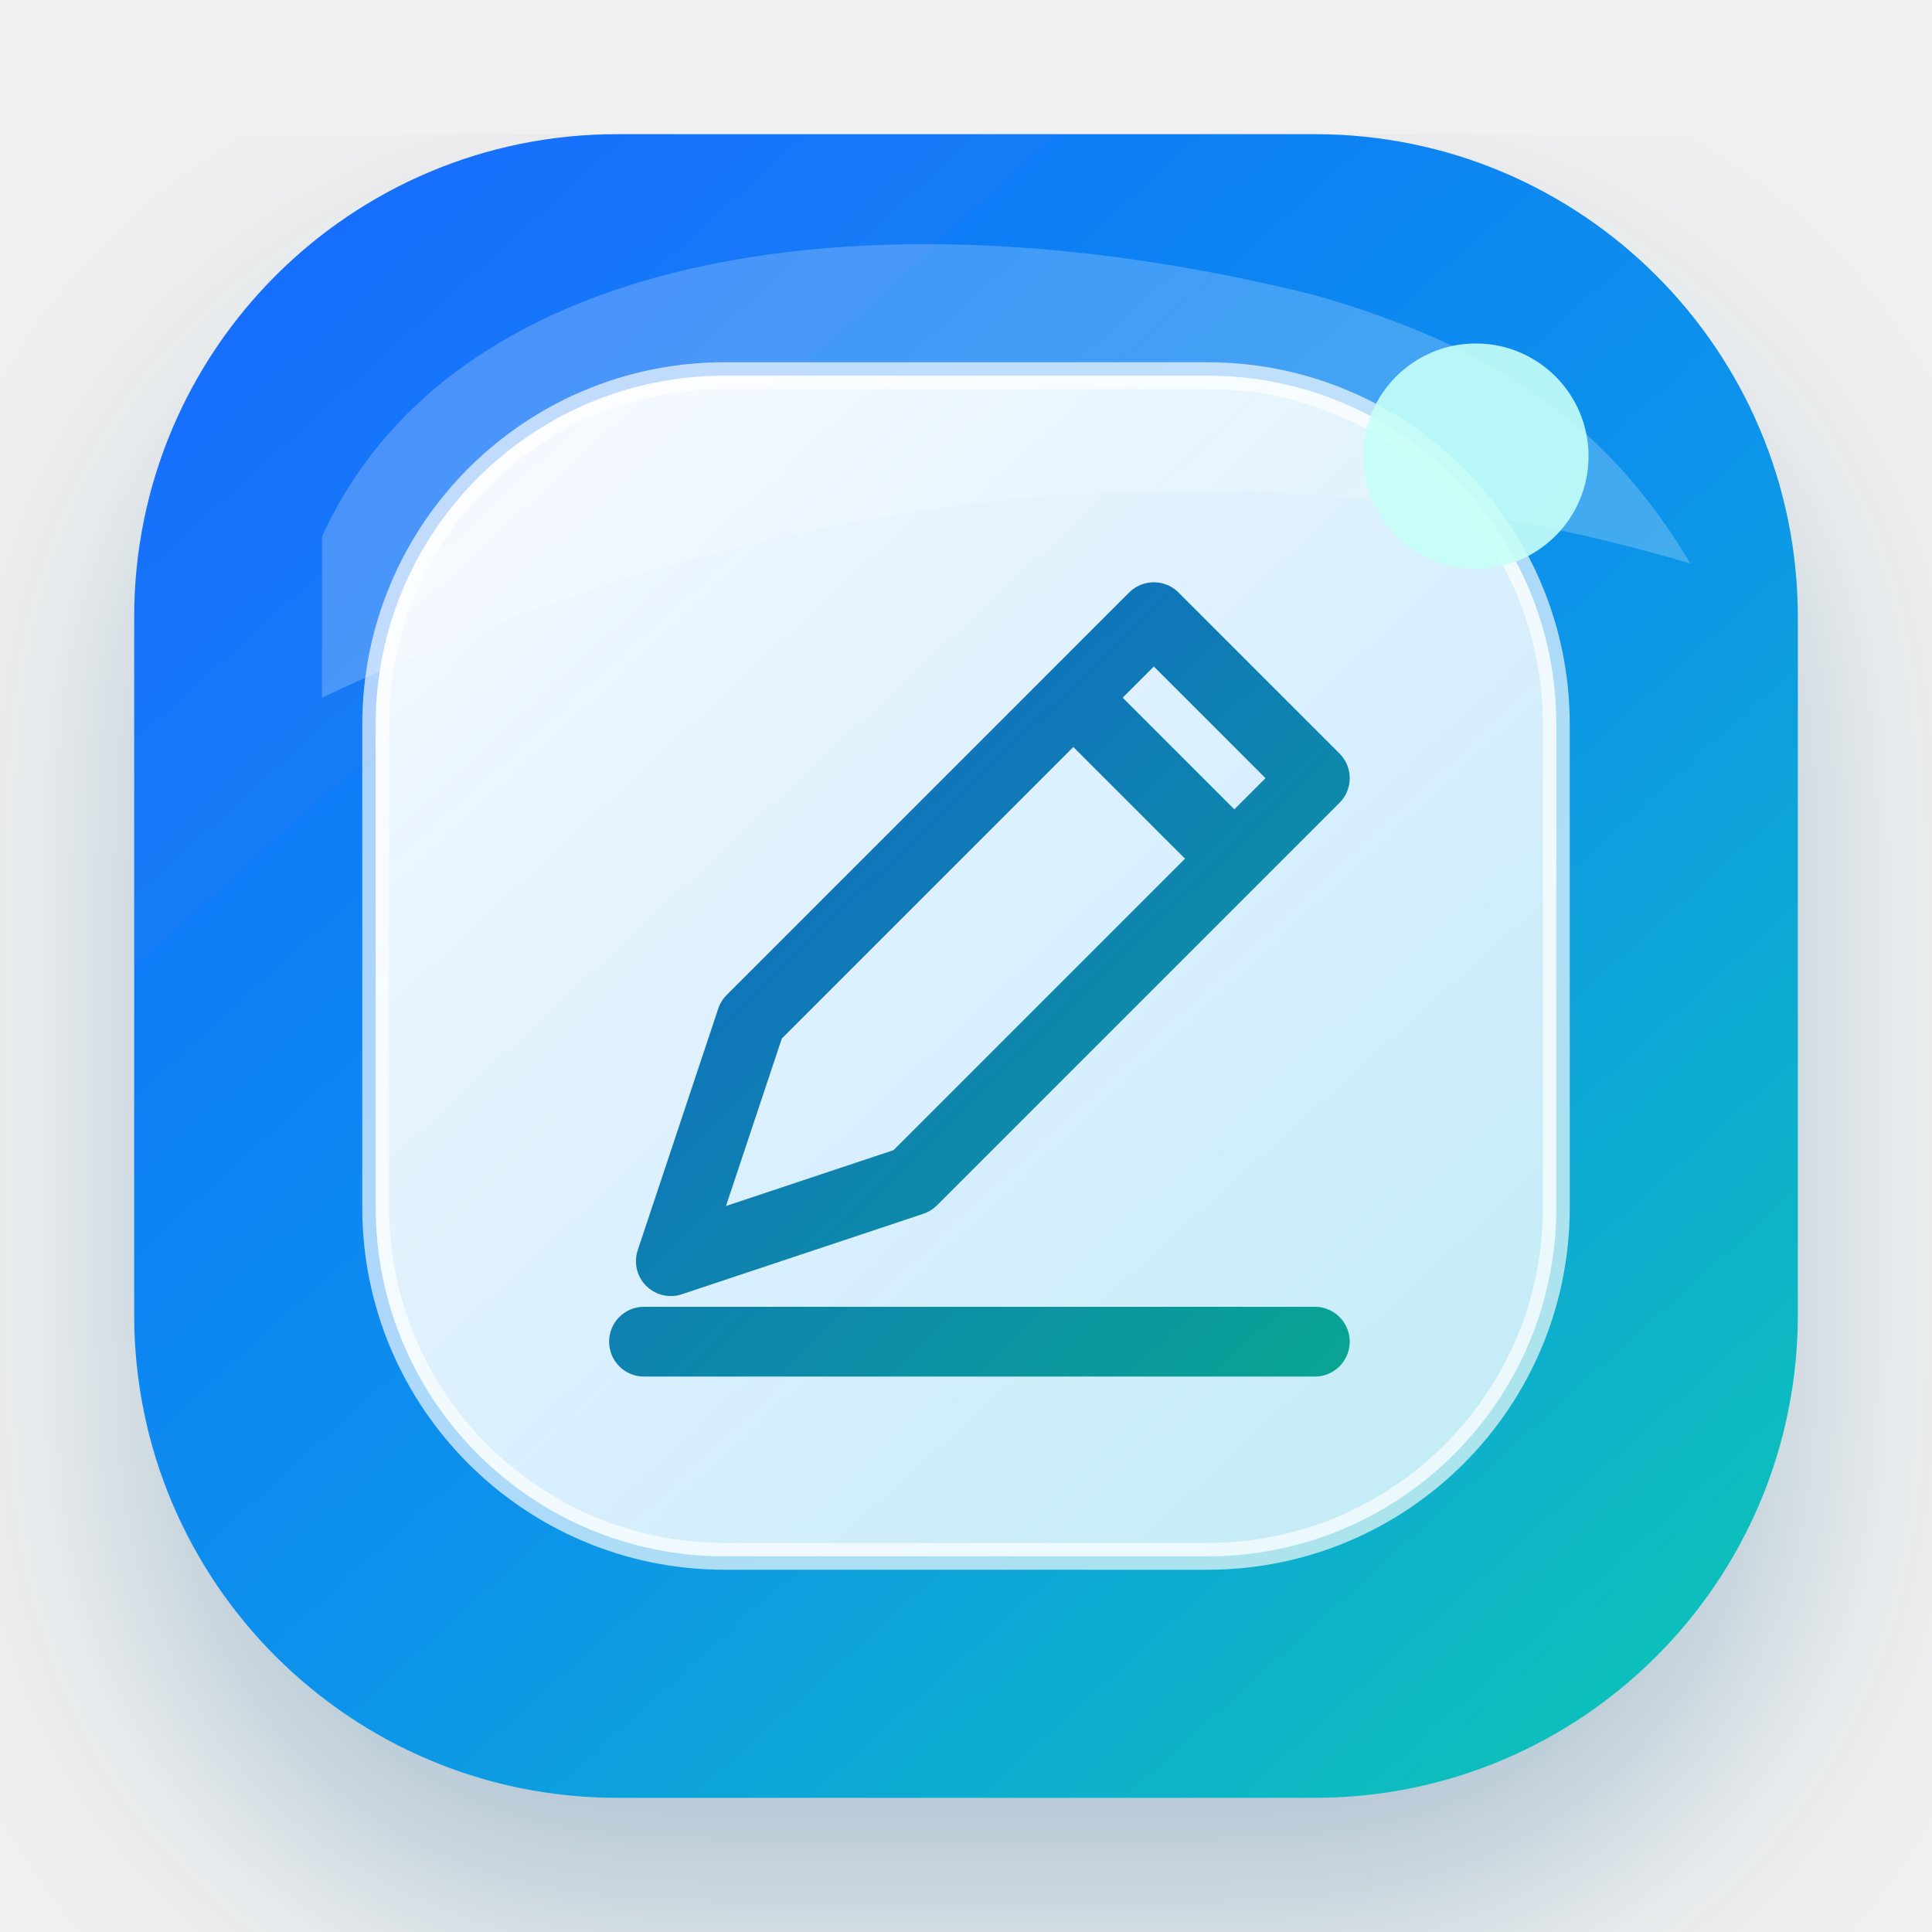
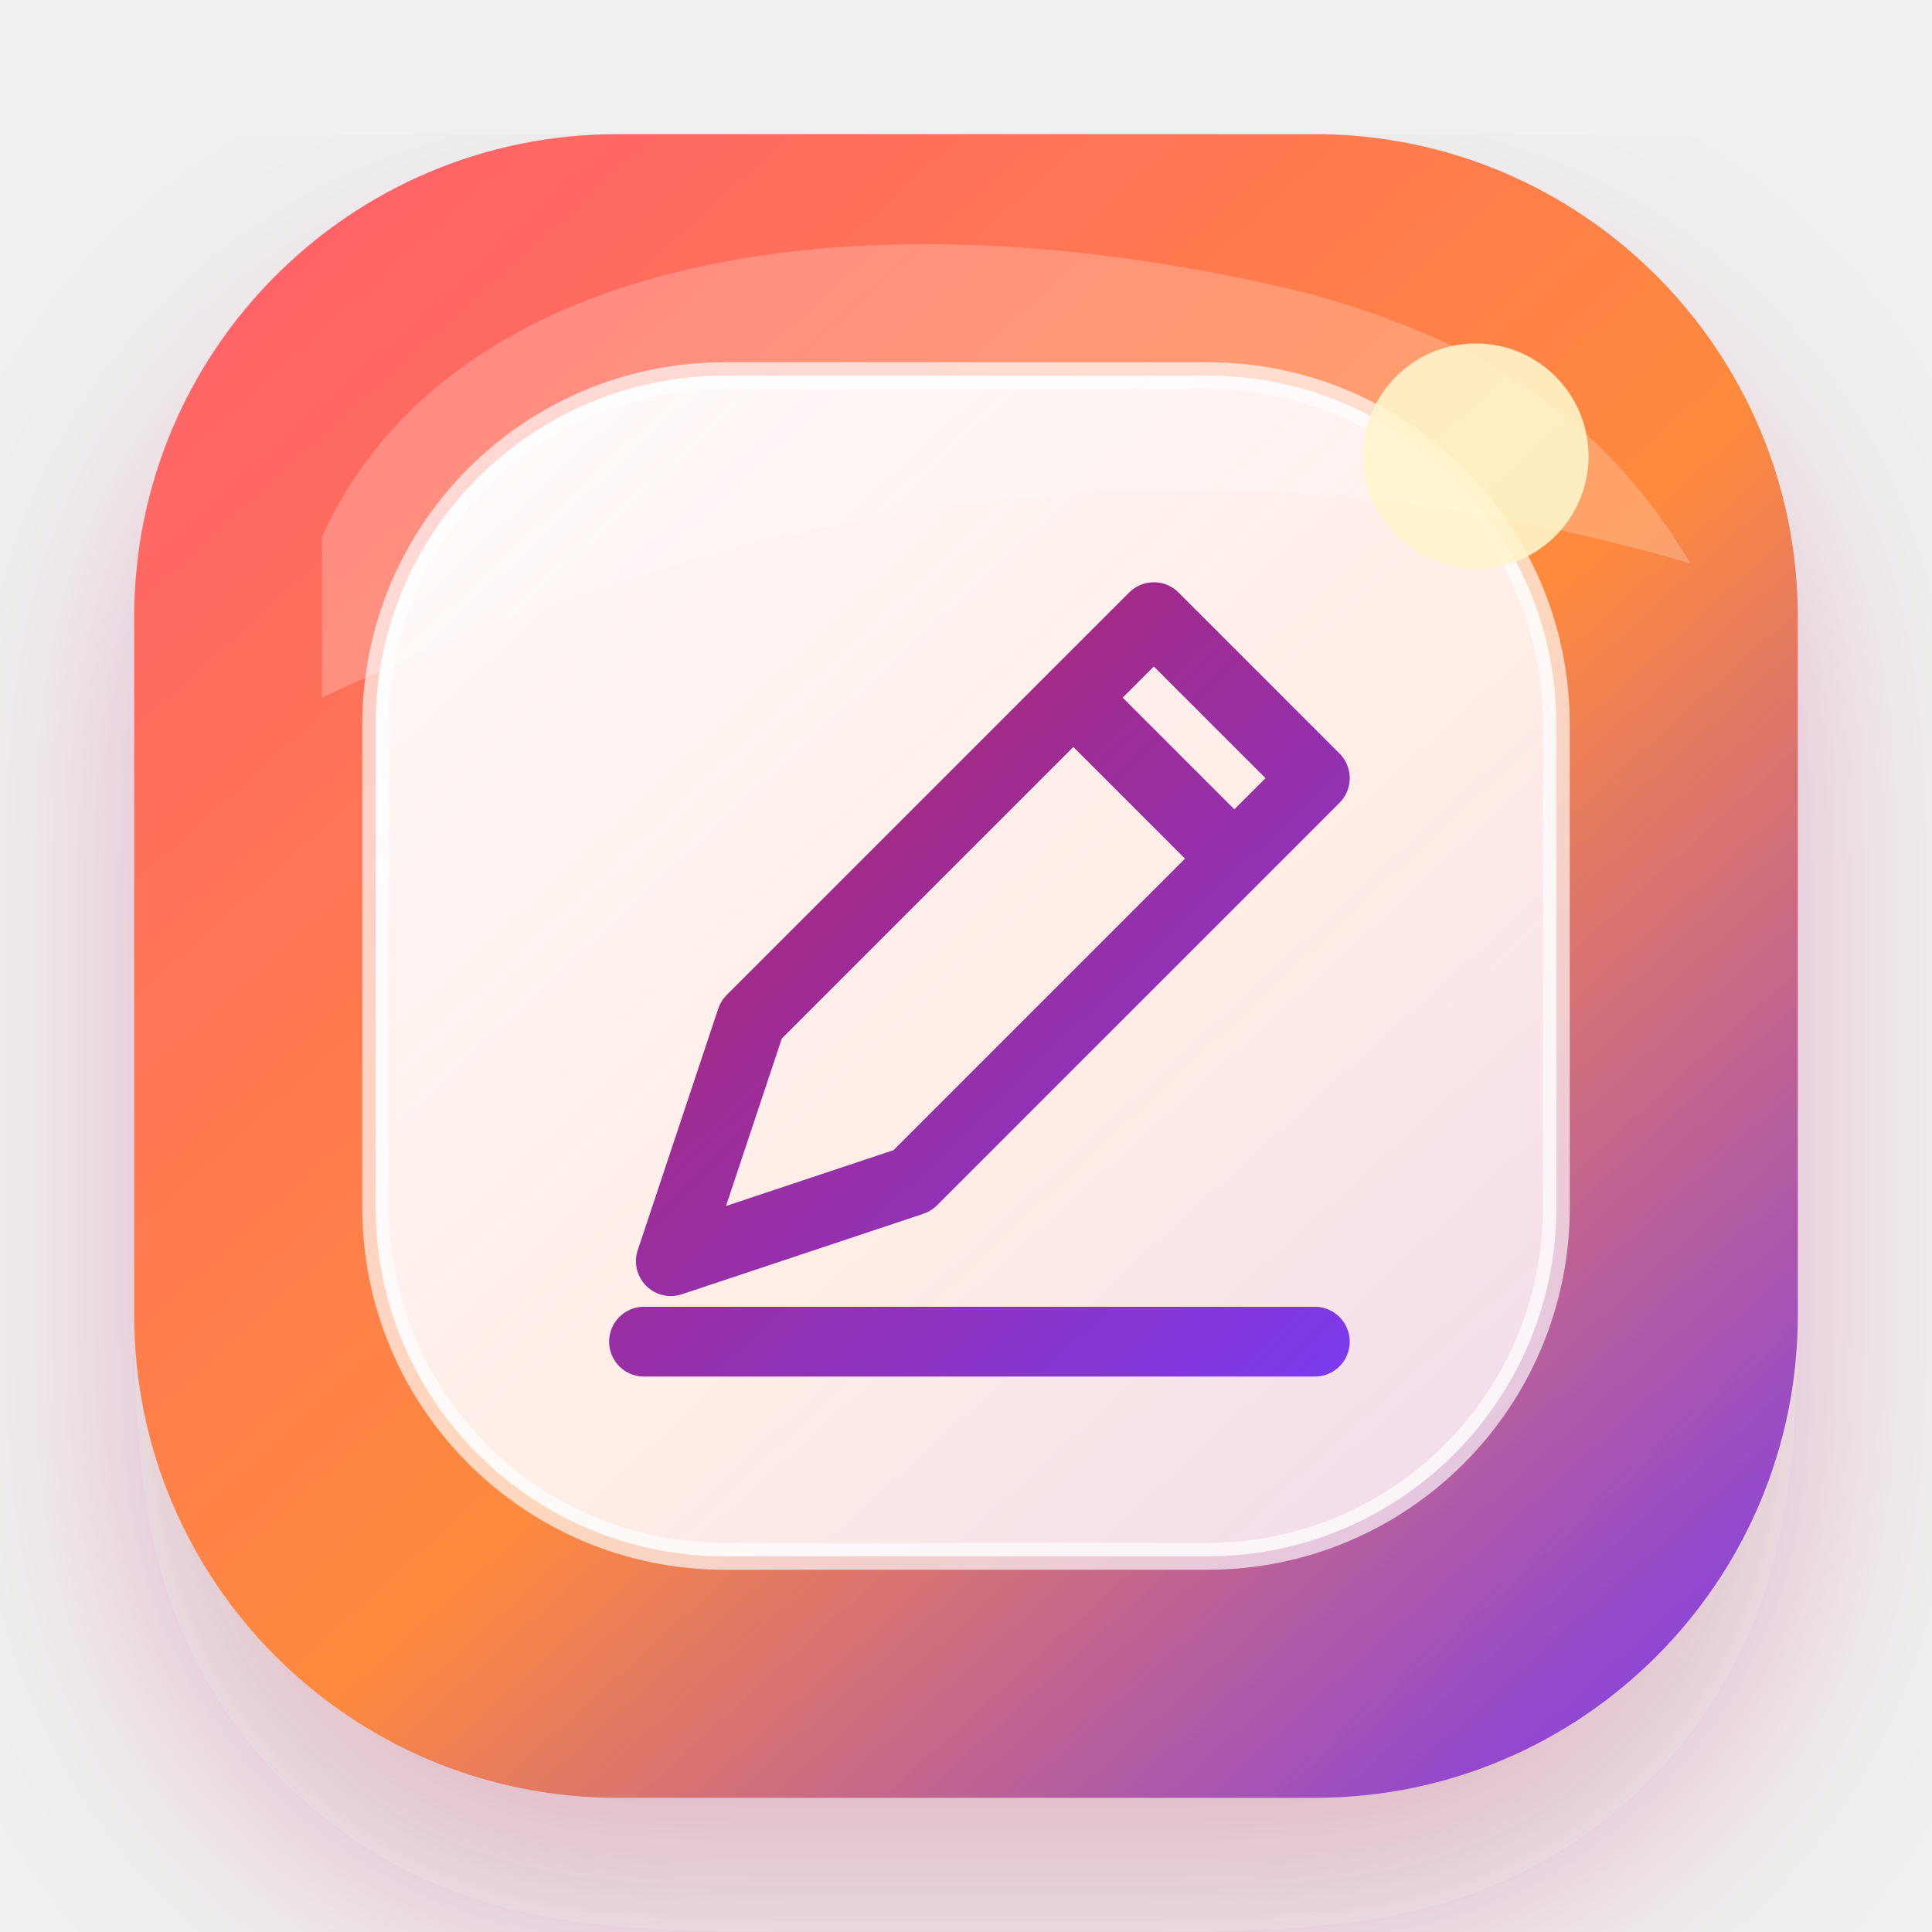
<svg xmlns="http://www.w3.org/2000/svg" viewBox="0 0 72 72" role="img" aria-label="Pdf Pdf Editor">
  <defs>
    <linearGradient id="bg" x1="8" y1="5" x2="64" y2="67" gradientUnits="userSpaceOnUse">
-       <stop stop-color="#1769ff" />
-       <stop offset=".55" stop-color="#0b93eb" />
-       <stop offset="1" stop-color="#12c7b3" />
+       <stop stop-color="#ff5f6d" />
+       <stop offset=".55" stop-color="#ff8a3d" />
+       <stop offset="1" stop-color="#7c3aed" />
    </linearGradient>
    <linearGradient id="glass" x1="17" y1="15" x2="57" y2="58" gradientUnits="userSpaceOnUse">
      <stop stop-color="#ffffff" stop-opacity=".96" />
-       <stop offset="1" stop-color="#e8f8ff" stop-opacity=".82" />
+       <stop offset="1" stop-color="#fff7fb" stop-opacity=".82" />
    </linearGradient>
    <linearGradient id="ink" x1="23" y1="23" x2="50" y2="51" gradientUnits="userSpaceOnUse">
-       <stop stop-color="#125fce" />
-       <stop offset="1" stop-color="#0aa493" />
+       <stop stop-color="#b4235a" />
+       <stop offset="1" stop-color="#7c3aed" />
    </linearGradient>
    <filter id="ds" x="-30%" y="-30%" width="160%" height="175%">
-       <feDropShadow dx="0" dy="5" stdDeviation="4" flood-color="#0c4d84" flood-opacity=".25" />
+       <feDropShadow dx="0" dy="5" stdDeviation="4" flood-color="#b4235a" flood-opacity=".25" />
    </filter>
  </defs>
  <rect x="5" y="5" width="62" height="62" rx="18" fill="url(#bg)" filter="url(#ds)" />
  <path d="M12 20C17 9 33 7 49 11c7 2 11 5 14 10-17-5-34-3-51 5z" fill="#fff" opacity=".22" />
  <rect x="14" y="14" width="44" height="44" rx="13" fill="url(#glass)" stroke="#fff" stroke-opacity=".66" />
-   <circle cx="55" cy="17" r="4.2" fill="#c7fff7" opacity=".9" />
+   <circle cx="55" cy="17" r="4.2" fill="#fff5cc" opacity=".9" />
  <g fill="none" stroke="url(#ink)" stroke-width="2.6" stroke-linecap="round" stroke-linejoin="round">
    <path d="M25 47l3-9 15-15 6 6-15 15zM40 26l6 6M24 50h25" />
  </g>
</svg>
